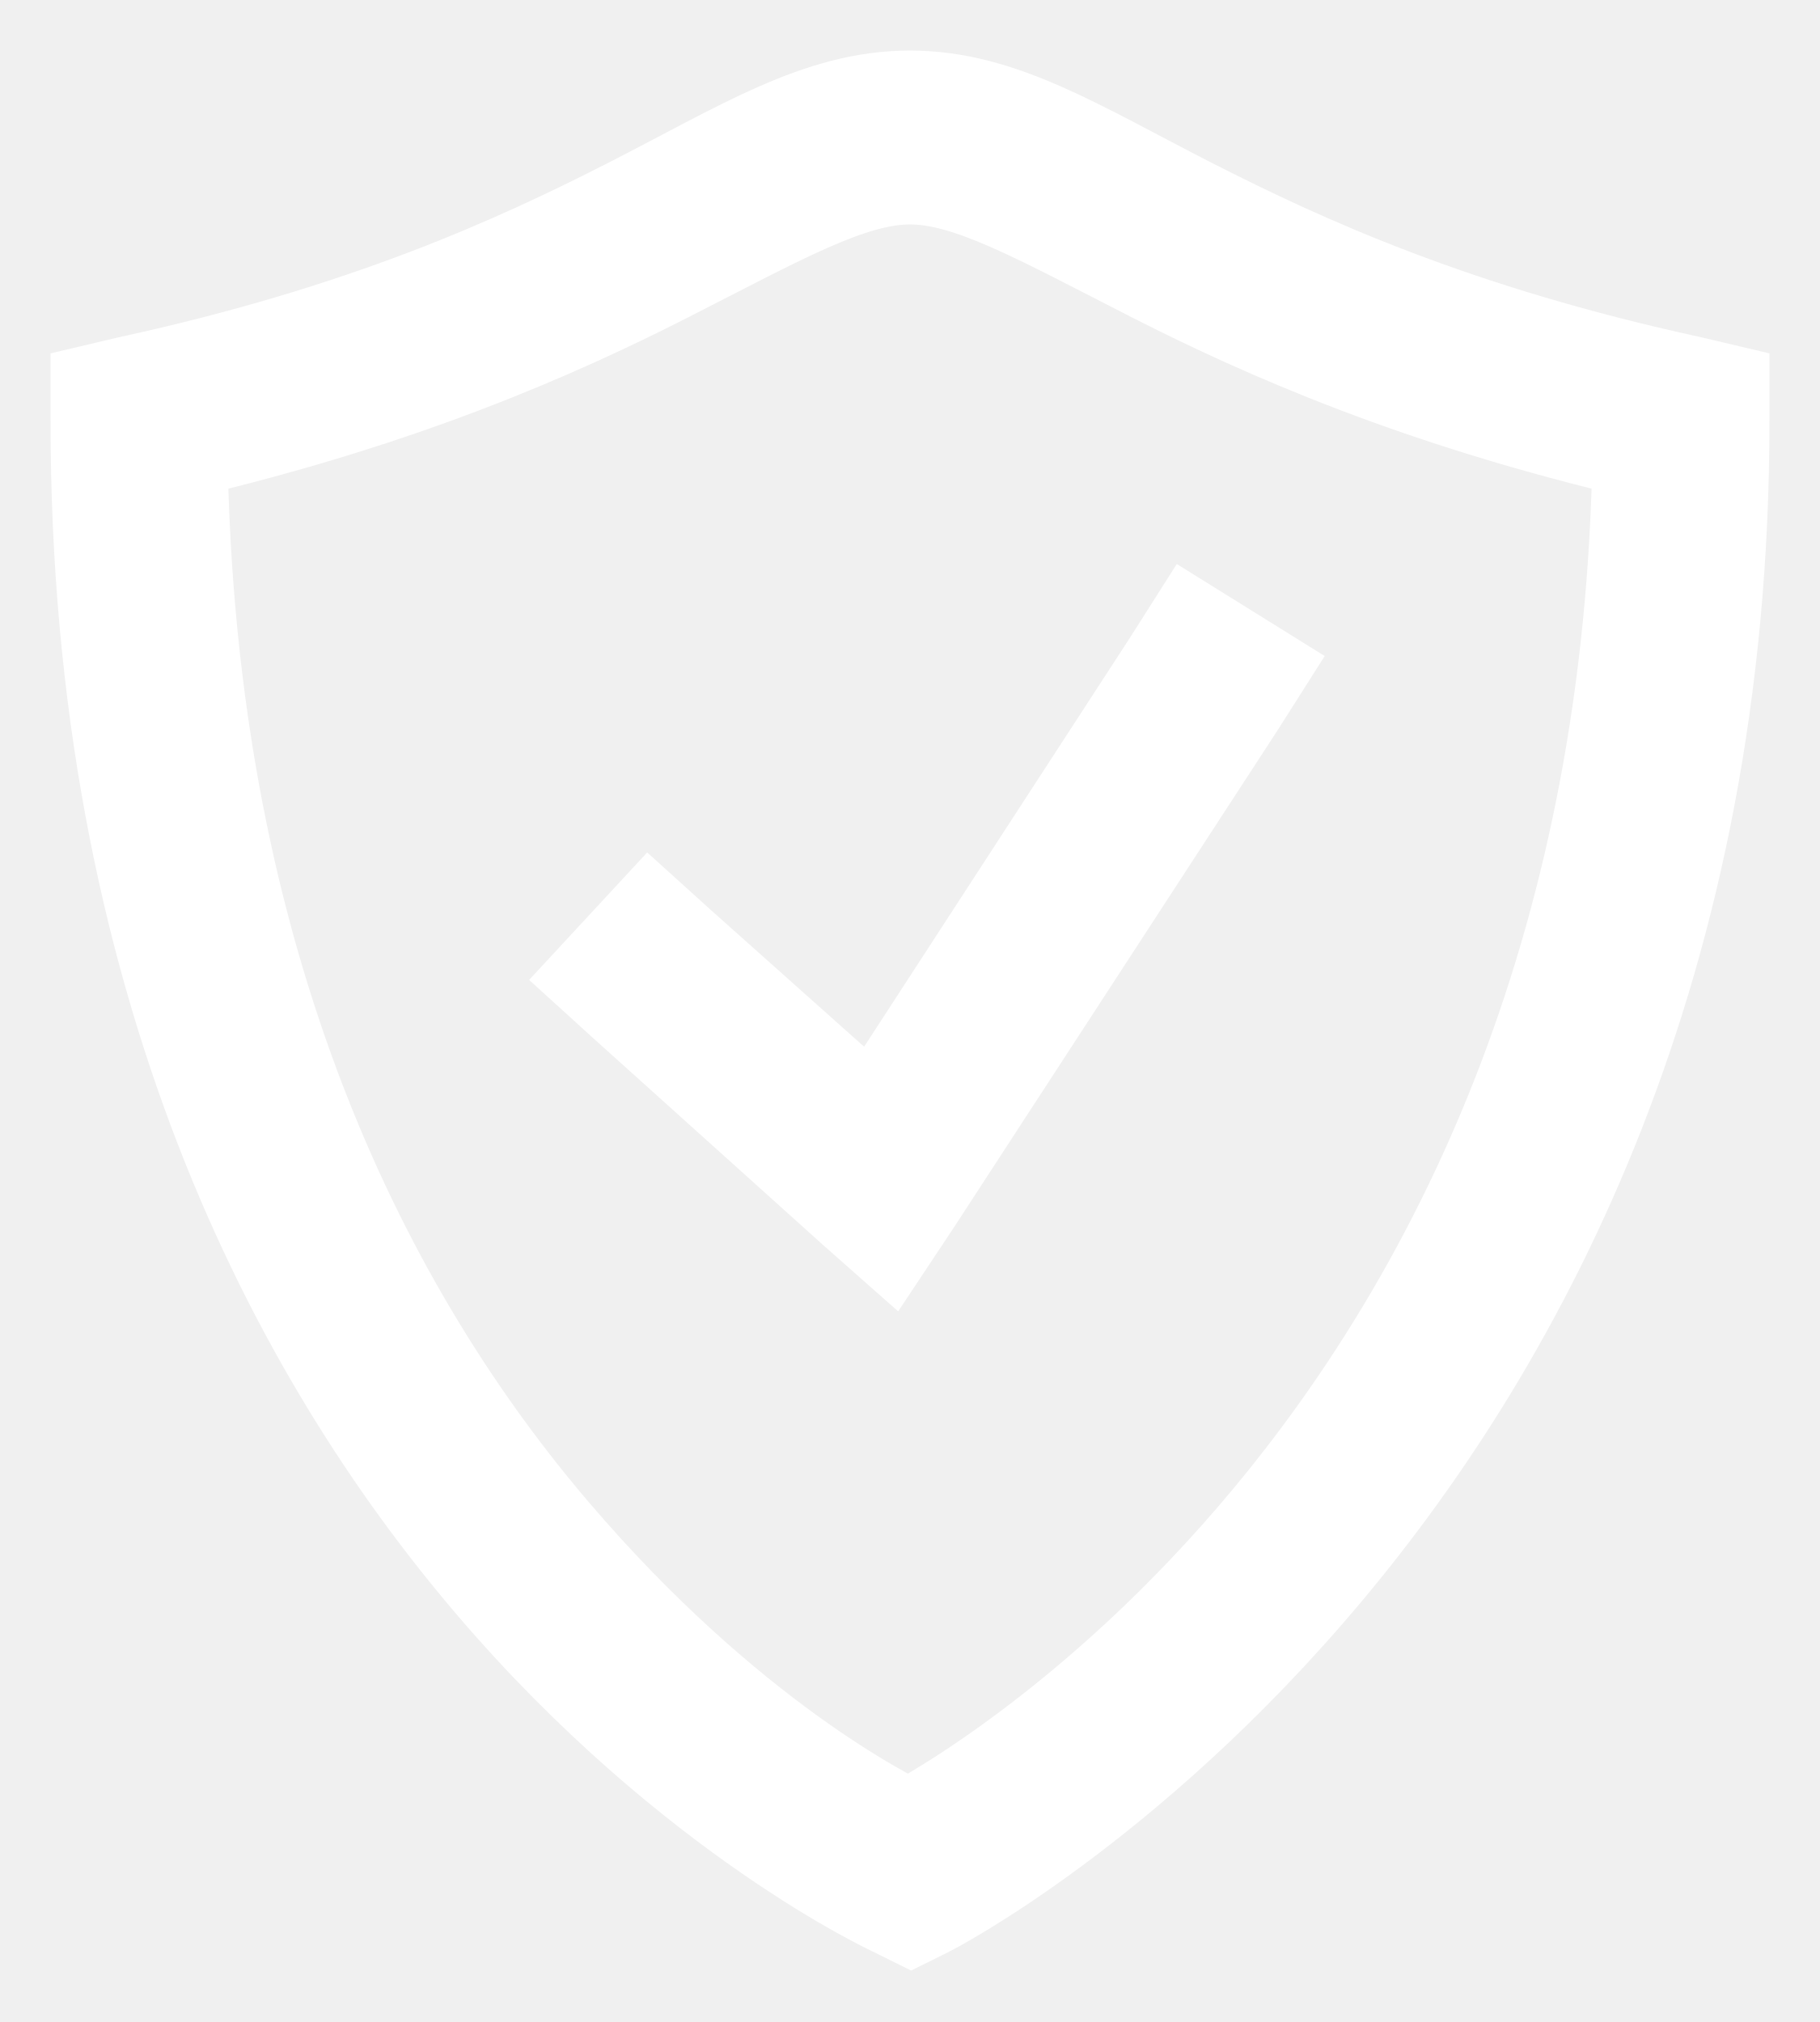
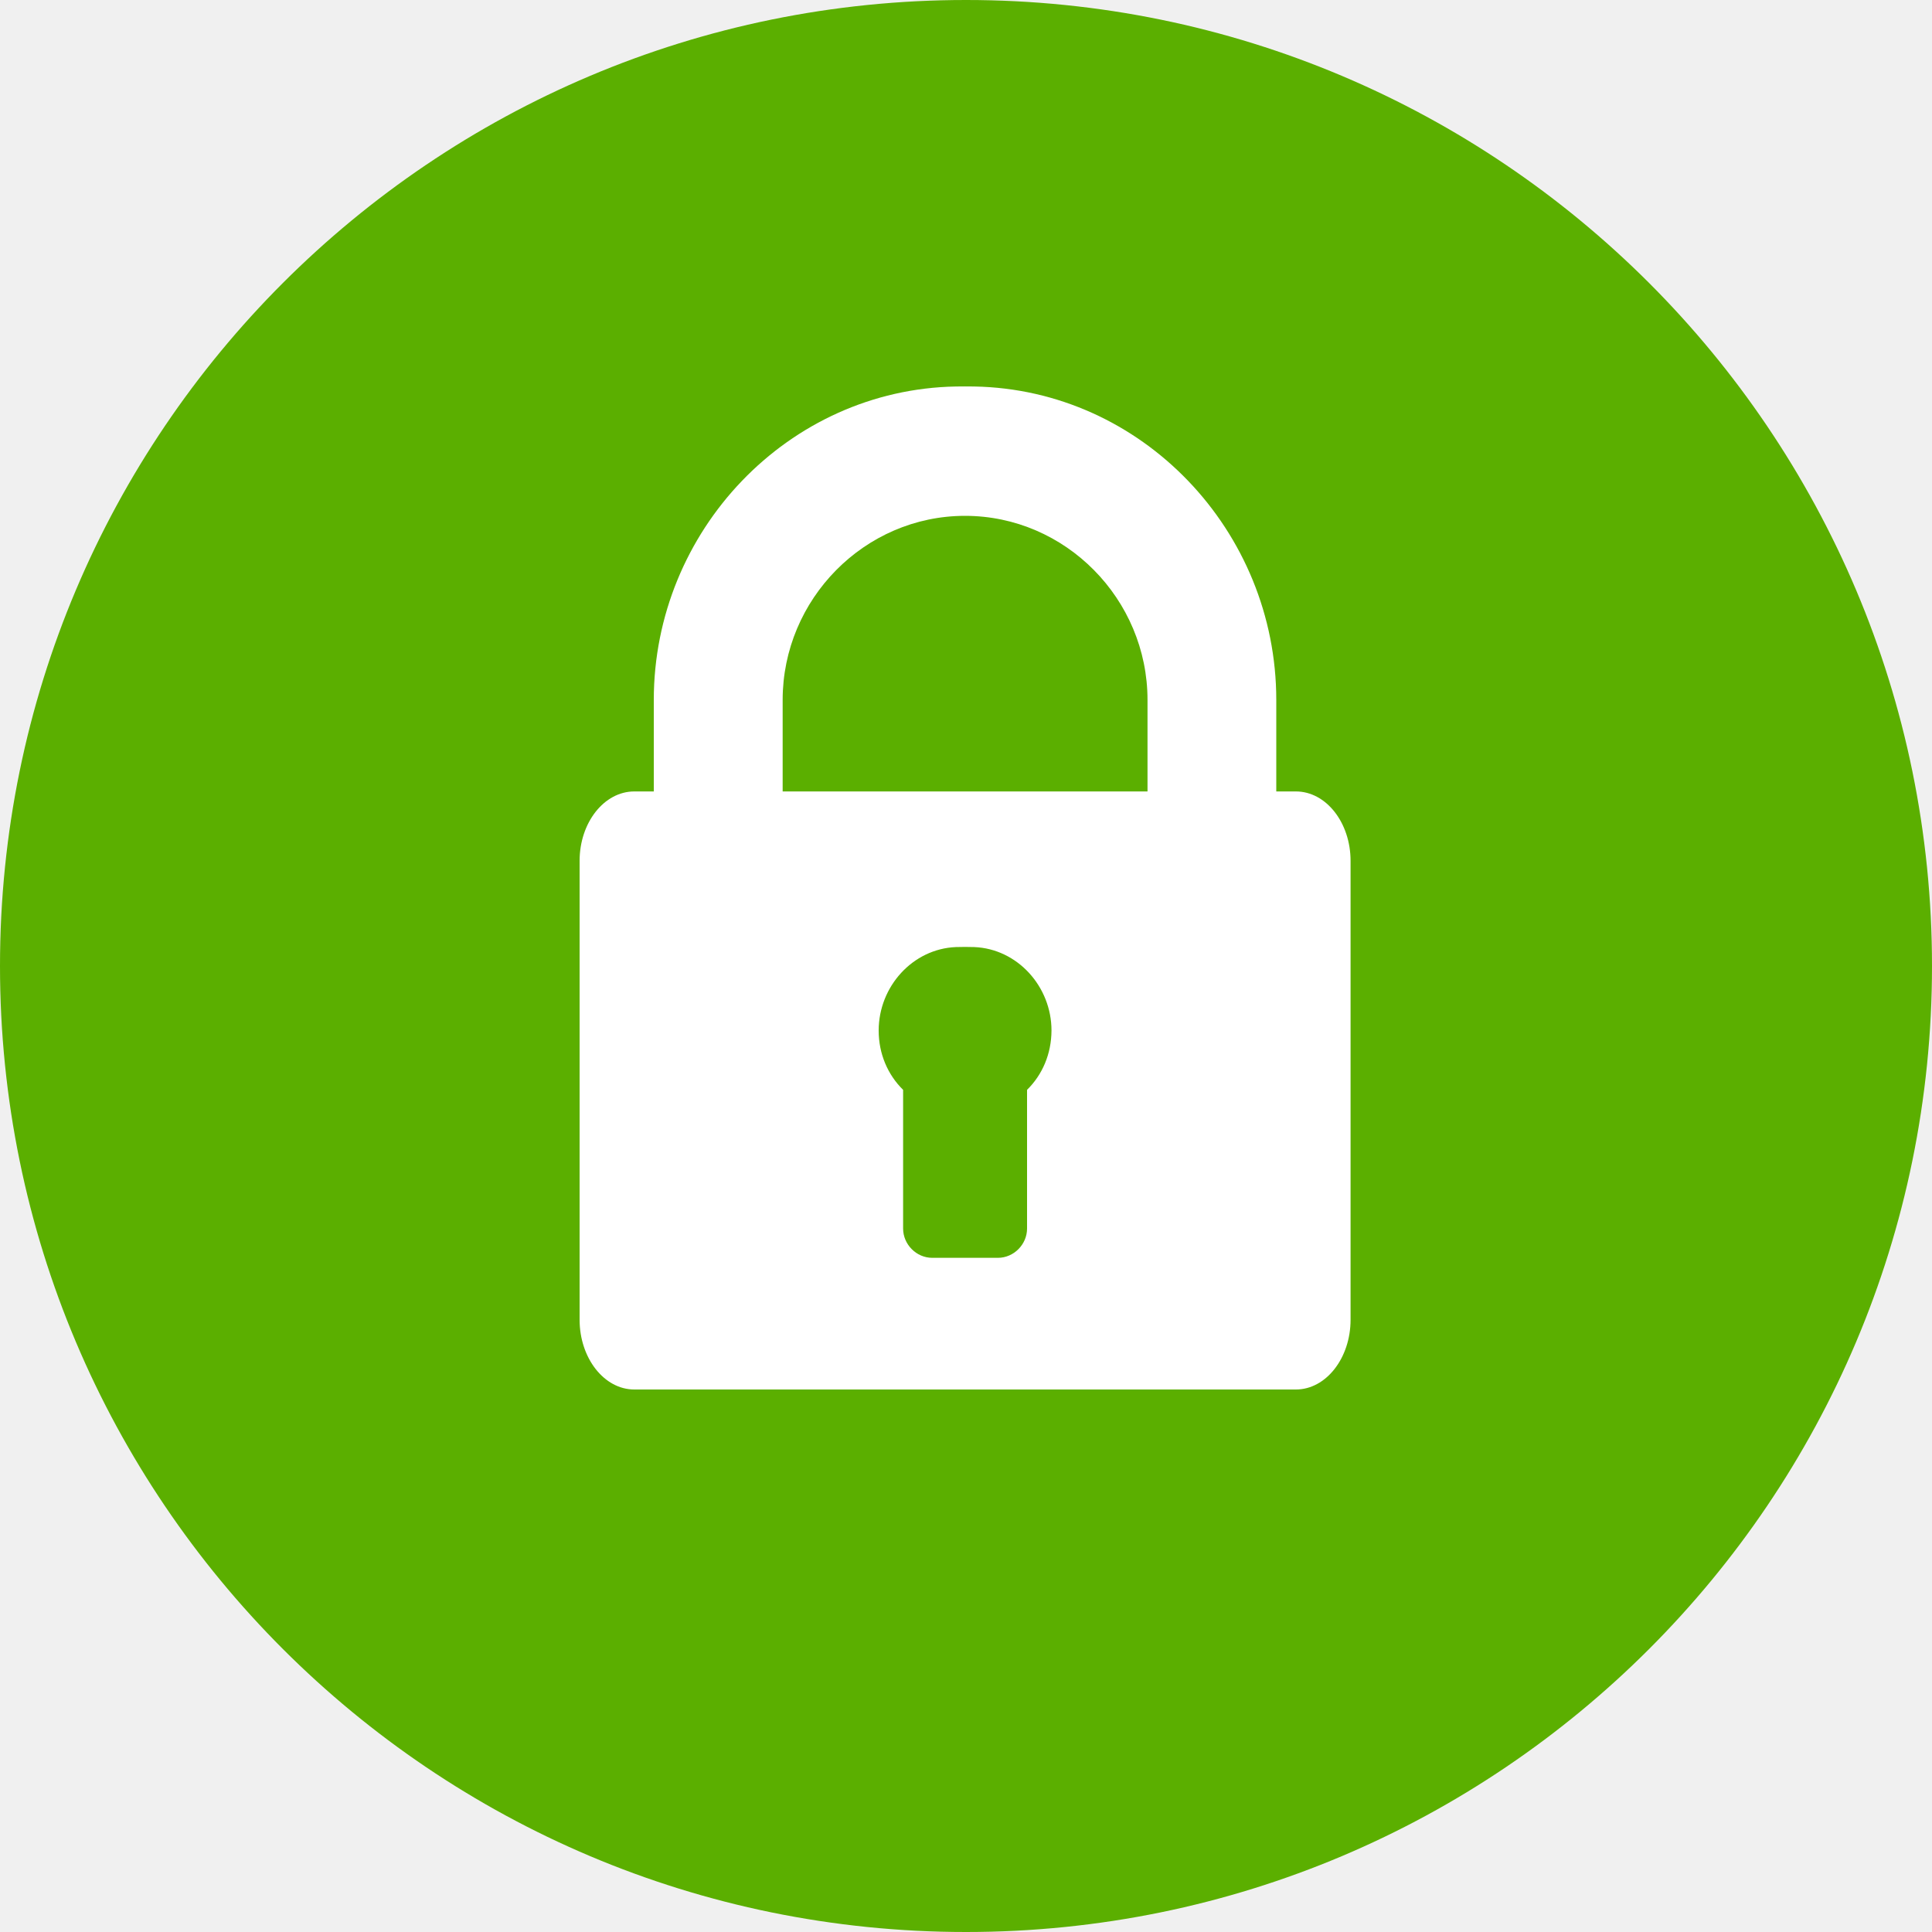
- <svg xmlns="http://www.w3.org/2000/svg" width="18px" height="20px" viewBox="0 0 18 20" version="1.1">
+ <svg xmlns="http://www.w3.org/2000/svg" width="20px" height="20px" viewBox="0 0 20 20" version="1.1">
  <defs />
  <g id="App--Wallet" stroke="none" stroke-width="1" fill="none" fill-rule="evenodd">
-     <g id="Discover-first-sight-Copy-14" transform="translate(-168, -246)" fill="#FFFFFF" fill-rule="nonzero" stroke="#FFFFFF">
-       <g id="icons8-shield" transform="translate(169, 247)">
-         <g id="icons8-security_checked">
-           <path d="M8,0 C7.108,0 6.355,0.488 5.239,1.058 C4.122,1.627 2.624,2.315 0.284,2.824 L0,2.891 L0,3.172 C0,8.688 1.953,12.374 3.909,14.659 C5.865,16.944 7.852,17.854 7.852,17.854 L8.011,17.933 L8.17,17.854 C8.17,17.854 16,13.849 16,3.172 L16,2.891 L15.716,2.824 C13.376,2.315 11.878,1.627 10.761,1.058 C9.645,0.488 8.892,0 8,0 Z M8,0.72 C8.598,0.72 9.291,1.118 10.432,1.699 C11.516,2.25 13.04,2.926 15.25,3.442 C15.116,13.205 8.456,16.867 7.989,17.111 C7.763,17.003 6.189,16.224 4.455,14.197 C2.626,12.061 0.817,8.626 0.75,3.442 C2.96,2.926 4.484,2.25 5.568,1.699 C6.709,1.118 7.402,0.72 8,0.72 Z M10.795,5.265 L10.602,5.569 L7.648,10.114 L5.693,8.37 L5.432,8.134 L4.943,8.662 L5.216,8.91 L7.466,10.935 L7.784,11.216 L8.023,10.856 L11.216,5.951 L11.409,5.647 L10.795,5.265 Z" id="Shape" />
+     <g id="Discover-first-sight-CuongDao-edit" transform="translate(-173, -437)">
+       <g id="Group-6-Copy-8" transform="translate(173, 437)">
+         <circle id="Oval-2" fill="#5BAF00" cx="10" cy="10" r="10" />
+         <g id="Page-1" transform="translate(6, 4)" fill="#FFFFFF">
+           <path d="M5.879,4.193 L4.085,4.193 L3.896,4.193 L2.102,4.193 L2.102,3.246 C2.102,2.203 2.95,1.34 3.99,1.34 C5.031,1.34 5.879,2.203 5.879,3.246 L5.879,4.193 Z M4.632,7.282 L4.632,8.718 C4.632,8.882 4.495,9.021 4.33,9.021 L3.651,9.021 C3.486,9.021 3.349,8.882 3.349,8.718 L3.349,7.282 C3.189,7.125 3.096,6.908 3.096,6.668 C3.096,6.213 3.448,5.822 3.896,5.804 C3.943,5.802 4.038,5.802 4.085,5.804 C4.533,5.822 4.885,6.213 4.885,6.668 C4.884,6.908 4.792,7.125 4.632,7.282 Z M7.415,4.193 L7.212,4.193 L7.212,3.246 C7.212,1.495 5.823,0.032 4.085,0.001 C4.038,-0 3.943,-0 3.896,0.001 C2.158,0.032 0.768,1.495 0.768,3.246 L0.768,4.193 L0.566,4.193 C0.254,4.193 1.70666667e-05,4.515 1.70666667e-05,4.912 L1.70666667e-05,9.662 C1.70666667e-05,10.059 0.254,10.384 0.566,10.384 L7.415,10.384 C7.727,10.384 7.981,10.059 7.981,9.662 L7.981,4.912 C7.981,4.515 7.727,4.193 7.415,4.193 Z" id="Fill-1" />
        </g>
      </g>
    </g>
  </g>
</svg>
